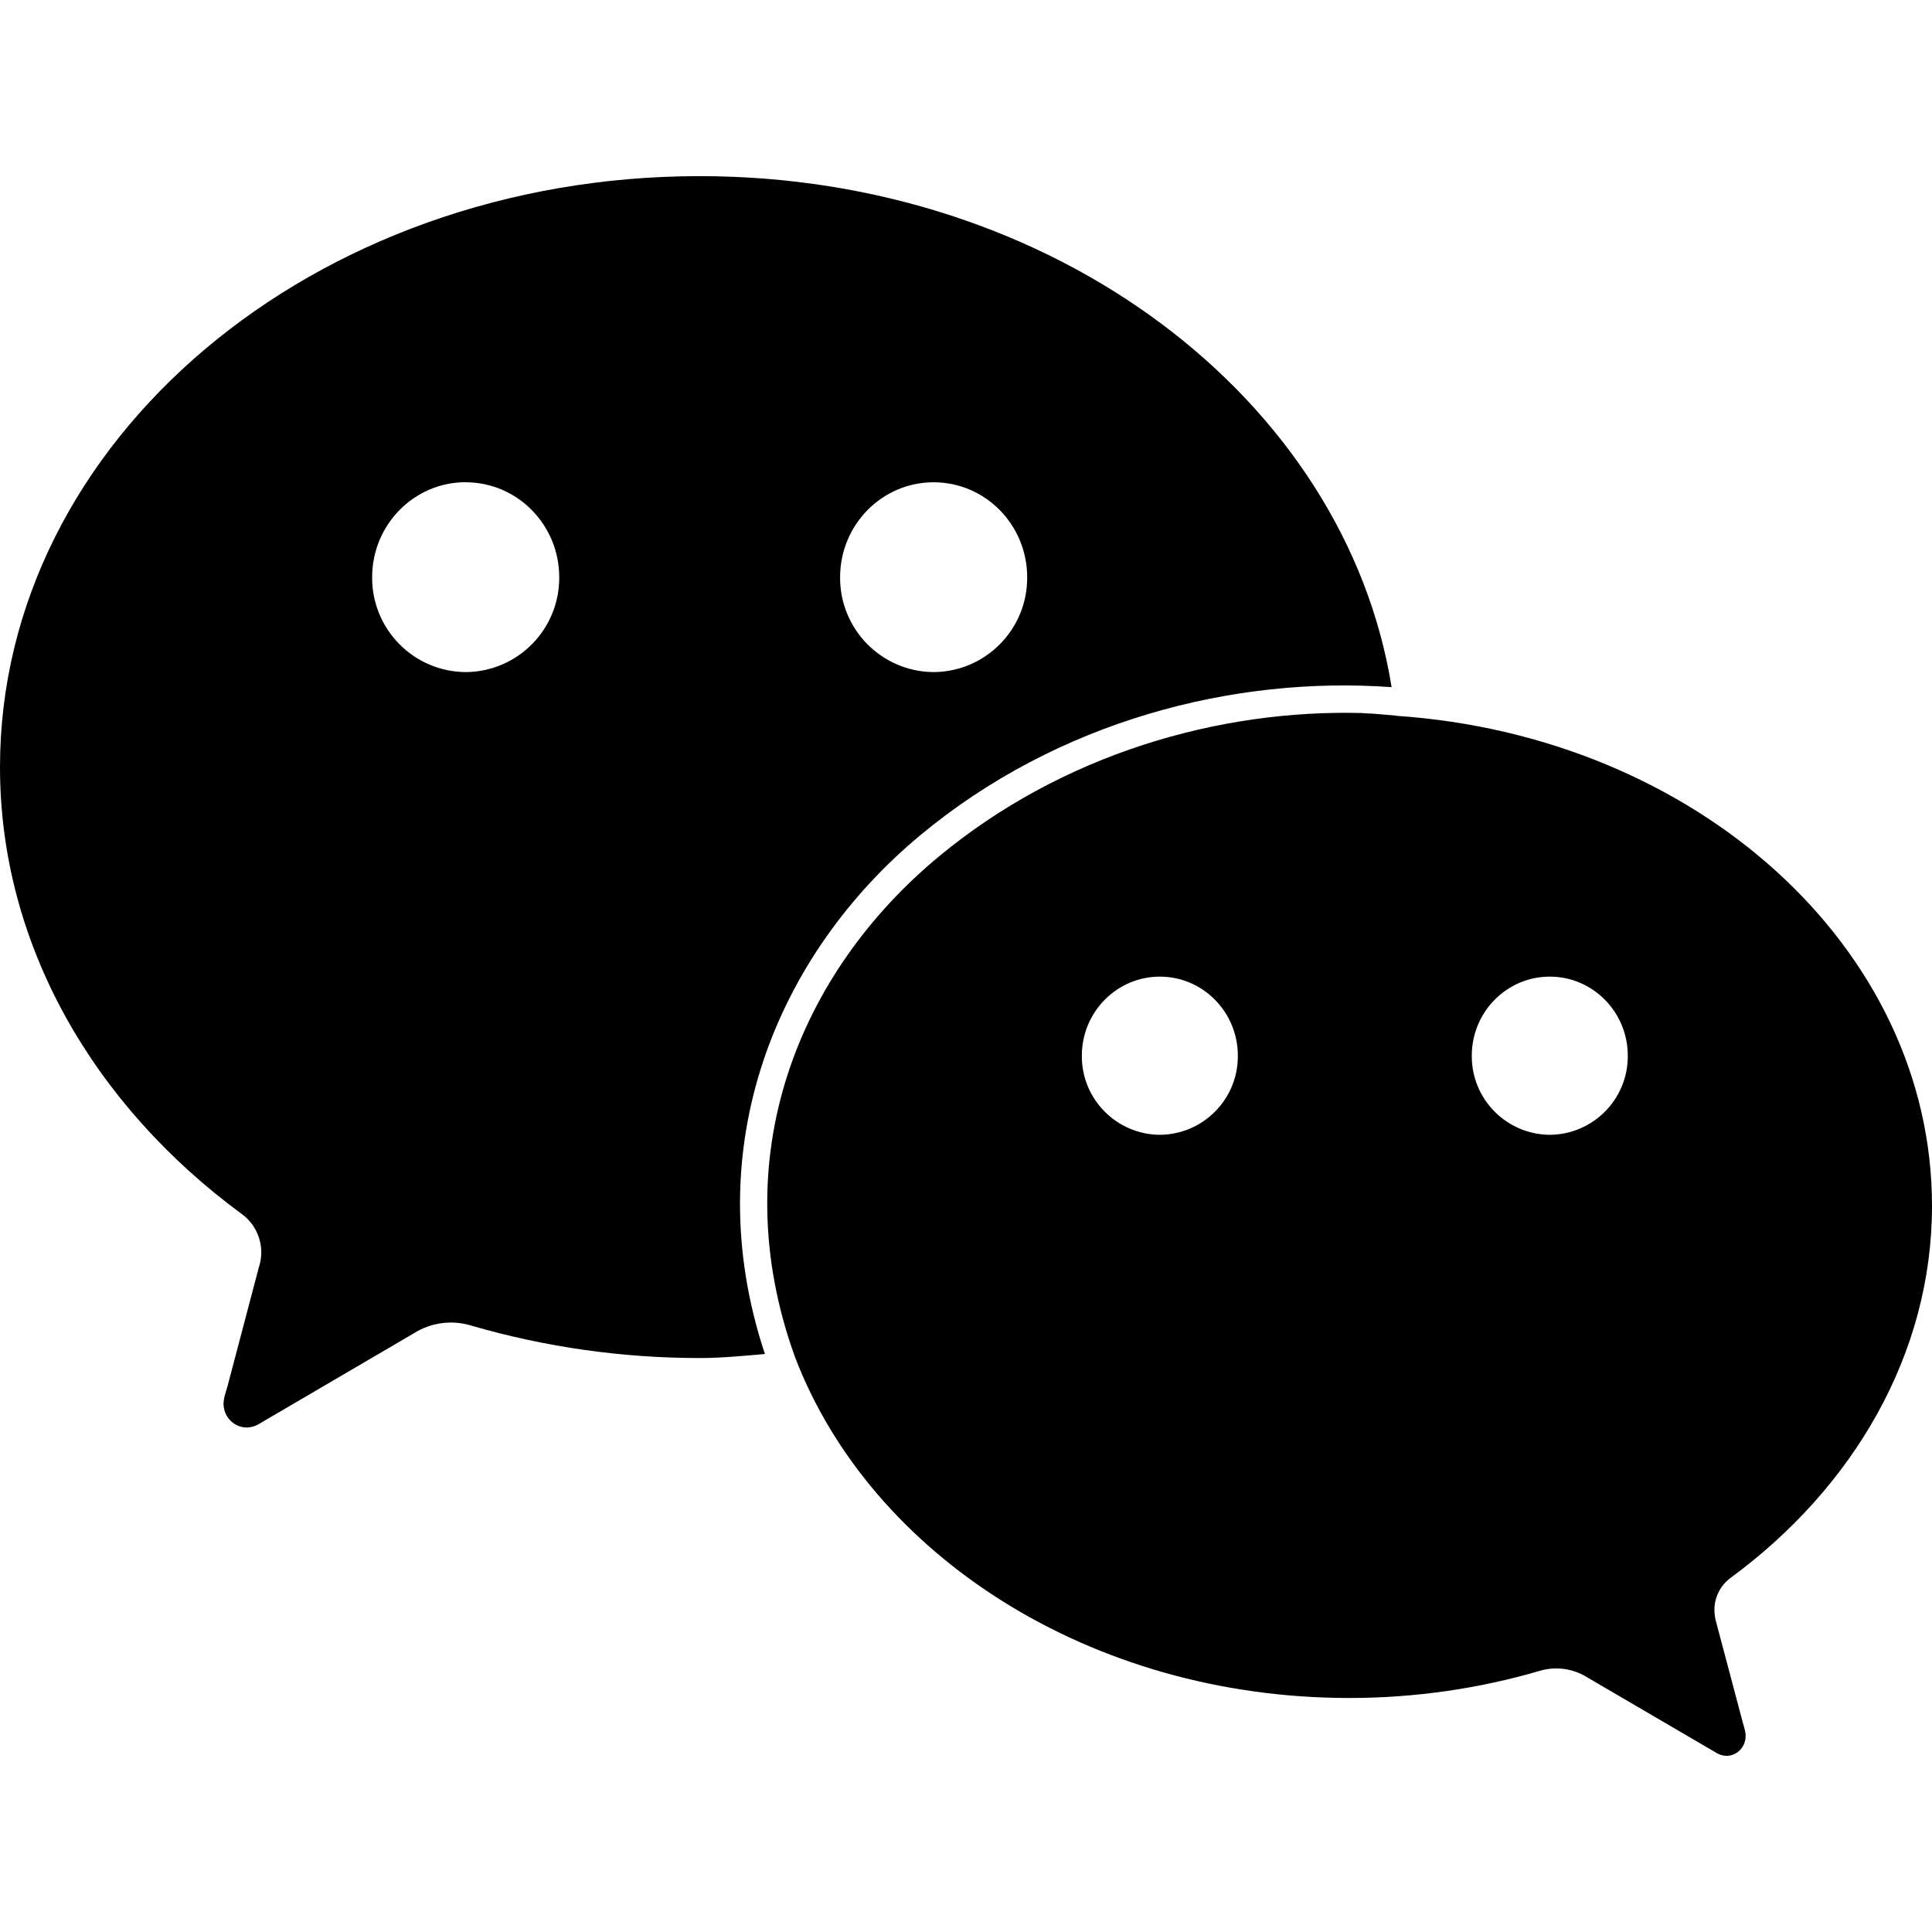
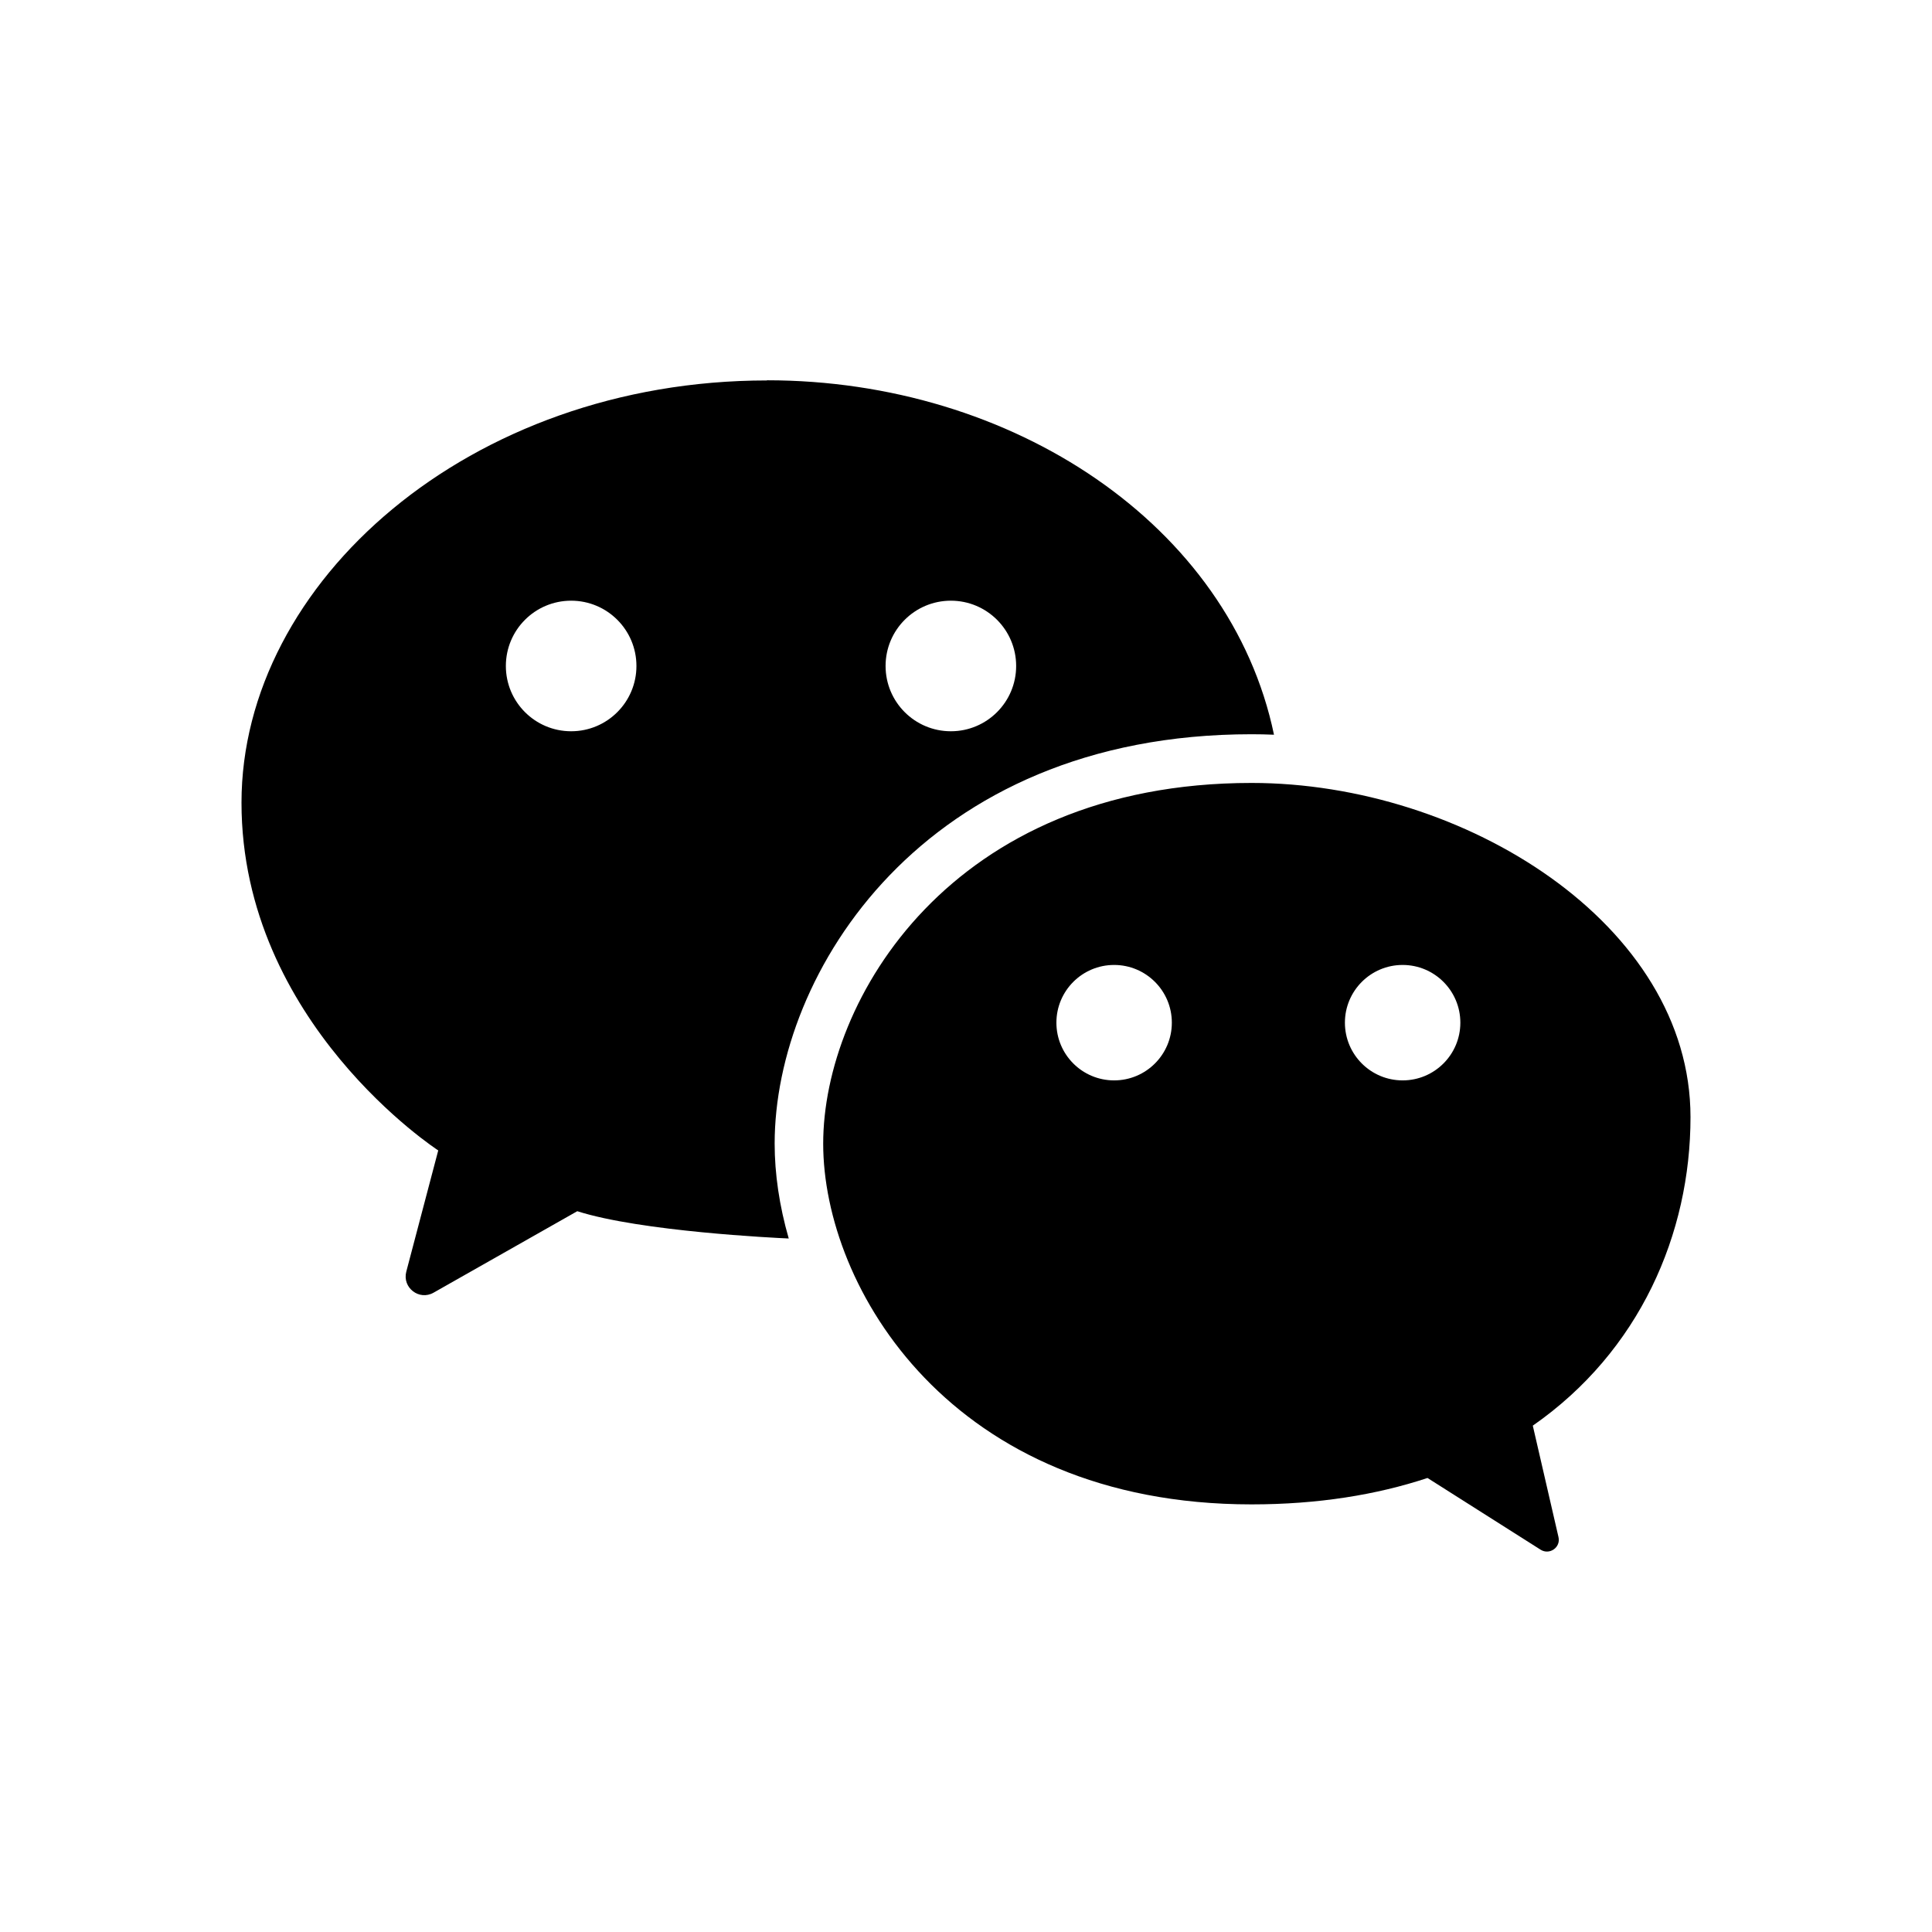
<svg xmlns="http://www.w3.org/2000/svg" width="24" height="24" viewBox="0 0 24 24" fill="currentColor">
-   <path d="M8.691,2.188C3.891,2.188,0,5.476,0,9.53c0,2.212,1.17,4.203,3.002,5.55.209.151.295.421.213.665l-.39,1.48c-.019.07-.048.141-.048.213,0,.163.13.295.29.295.06-.002.117-.021.167-.054l1.903-1.114c.213-.136.475-.172.717-.098.922.268,1.877.403,2.837.403.276,0,.543-.027.811-.05-.857-2.578.157-4.972,1.932-6.446,1.703-1.415,3.882-1.98,5.853-1.838-.576-3.583-4.196-6.348-8.596-6.348ZM5.785,5.991c.642,0,1.162.529,1.162,1.18.004.646-.516,1.174-1.162,1.178h0c-.646-.004-1.166-.532-1.162-1.178,0,0,0,0,0-.001,0-.651.52-1.18,1.162-1.18h0ZM11.598,5.991c.642,0,1.162.529,1.162,1.18.004.646-.516,1.174-1.162,1.178h0c-.646-.004-1.166-.532-1.162-1.178h0c0-.651.52-1.18,1.162-1.18ZM16.938,8.858c-1.797-.052-3.746.512-5.28,1.786-1.72,1.428-2.687,3.72-1.78,6.22.942,2.453,3.666,4.229,6.884,4.229.826,0,1.622-.12,2.361-.336.202-.061.42-.031.598.082l1.584.926c.041.028.09.045.14.047.134,0,.24-.111.24-.247,0-.06-.023-.12-.038-.177l-.327-1.233c-.015-.051-.022-.103-.023-.156,0-.157.074-.305.201-.398,1.526-1.121,2.502-2.781,2.502-4.621,0-3.21-2.931-5.837-6.656-6.088v-.002c-.135-.01-.27-.027-.407-.03v-.002ZM14.408,12.132c.535,0,.969.44.969.982.004.539-.43.979-.969.983h0c-.539-.004-.973-.444-.969-.983h0c0-.542.434-.982.97-.982h-.001ZM19.252,12.132c.535,0,.969.44.969.982.004.539-.43.979-.969.983h0c-.539-.004-.973-.444-.969-.983h0c0-.542.434-.982.969-.982Z" />
+   <path d="M9.528,4.726c-3.698,0-6.528,2.509-6.528,5.245s2.444,4.32,2.444,4.32l-.397,1.506c-.052.199.16.363.339.261l1.785-1.012c.789.252,2.464.332,2.627.339-.117-.405-.175-.806-.175-1.179,0-2.112,1.838-5.085,5.924-5.085.093,0,.186.002.279.006-.543-2.603-3.245-4.403-6.297-4.403h0ZM7.095,9.084c-.448,0-.811-.363-.811-.811s.363-.811.811-.811.811.363.811.811-.363.811-.811.811ZM11.812,9.084c-.448,0-.811-.363-.811-.811s.363-.811.811-.811.811.363.811.811-.363.811-.811.811ZM21,13.877c0-2.396-2.812-4.151-5.453-4.151-3.736,0-5.321,2.698-5.321,4.481s1.585,4.481,5.321,4.481c.826,0,1.554-.119,2.186-.328l1.405.891c.111.07.252-.029.222-.157l-.319-1.384c1.327-.924,1.959-2.382,1.959-3.834h0ZM13.84,13.421c-.396,0-.717-.321-.717-.717s.321-.717.717-.717.717.321.717.717-.321.717-.717.717ZM17.424,13.421c-.396,0-.717-.321-.717-.717s.321-.717.717-.717.717.321.717.717-.321.717-.717.717Z" />
</svg>
